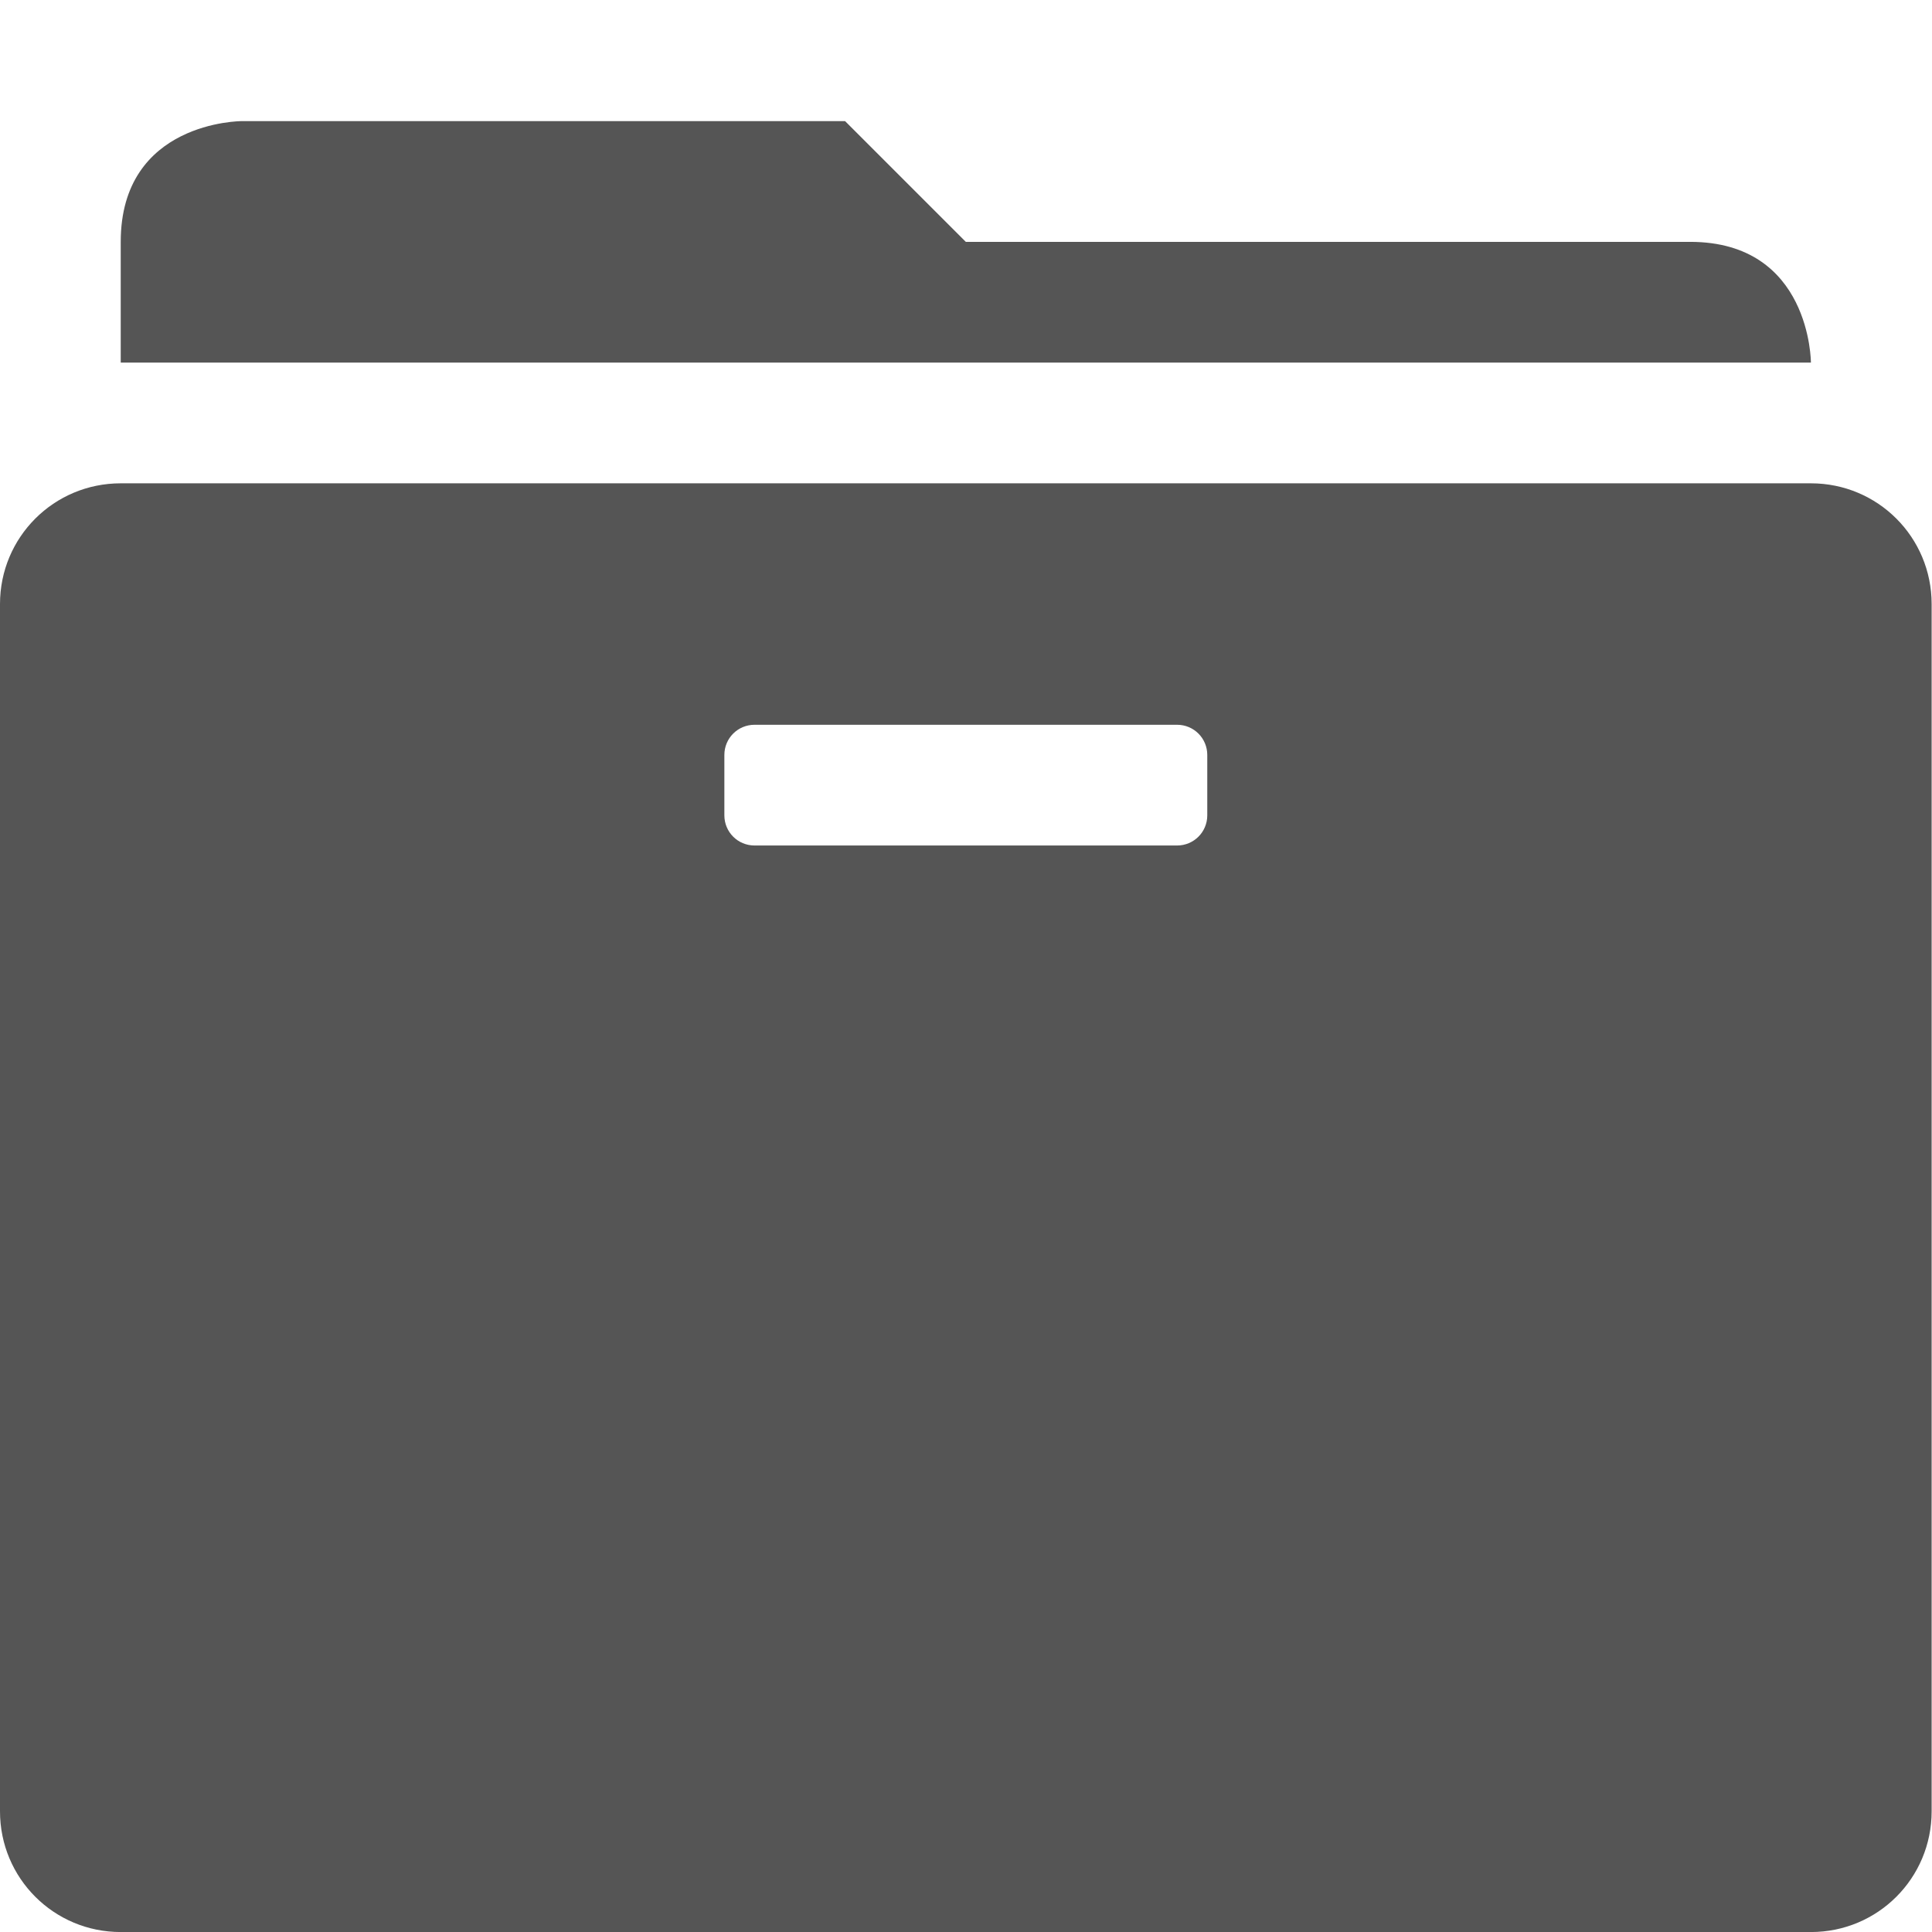
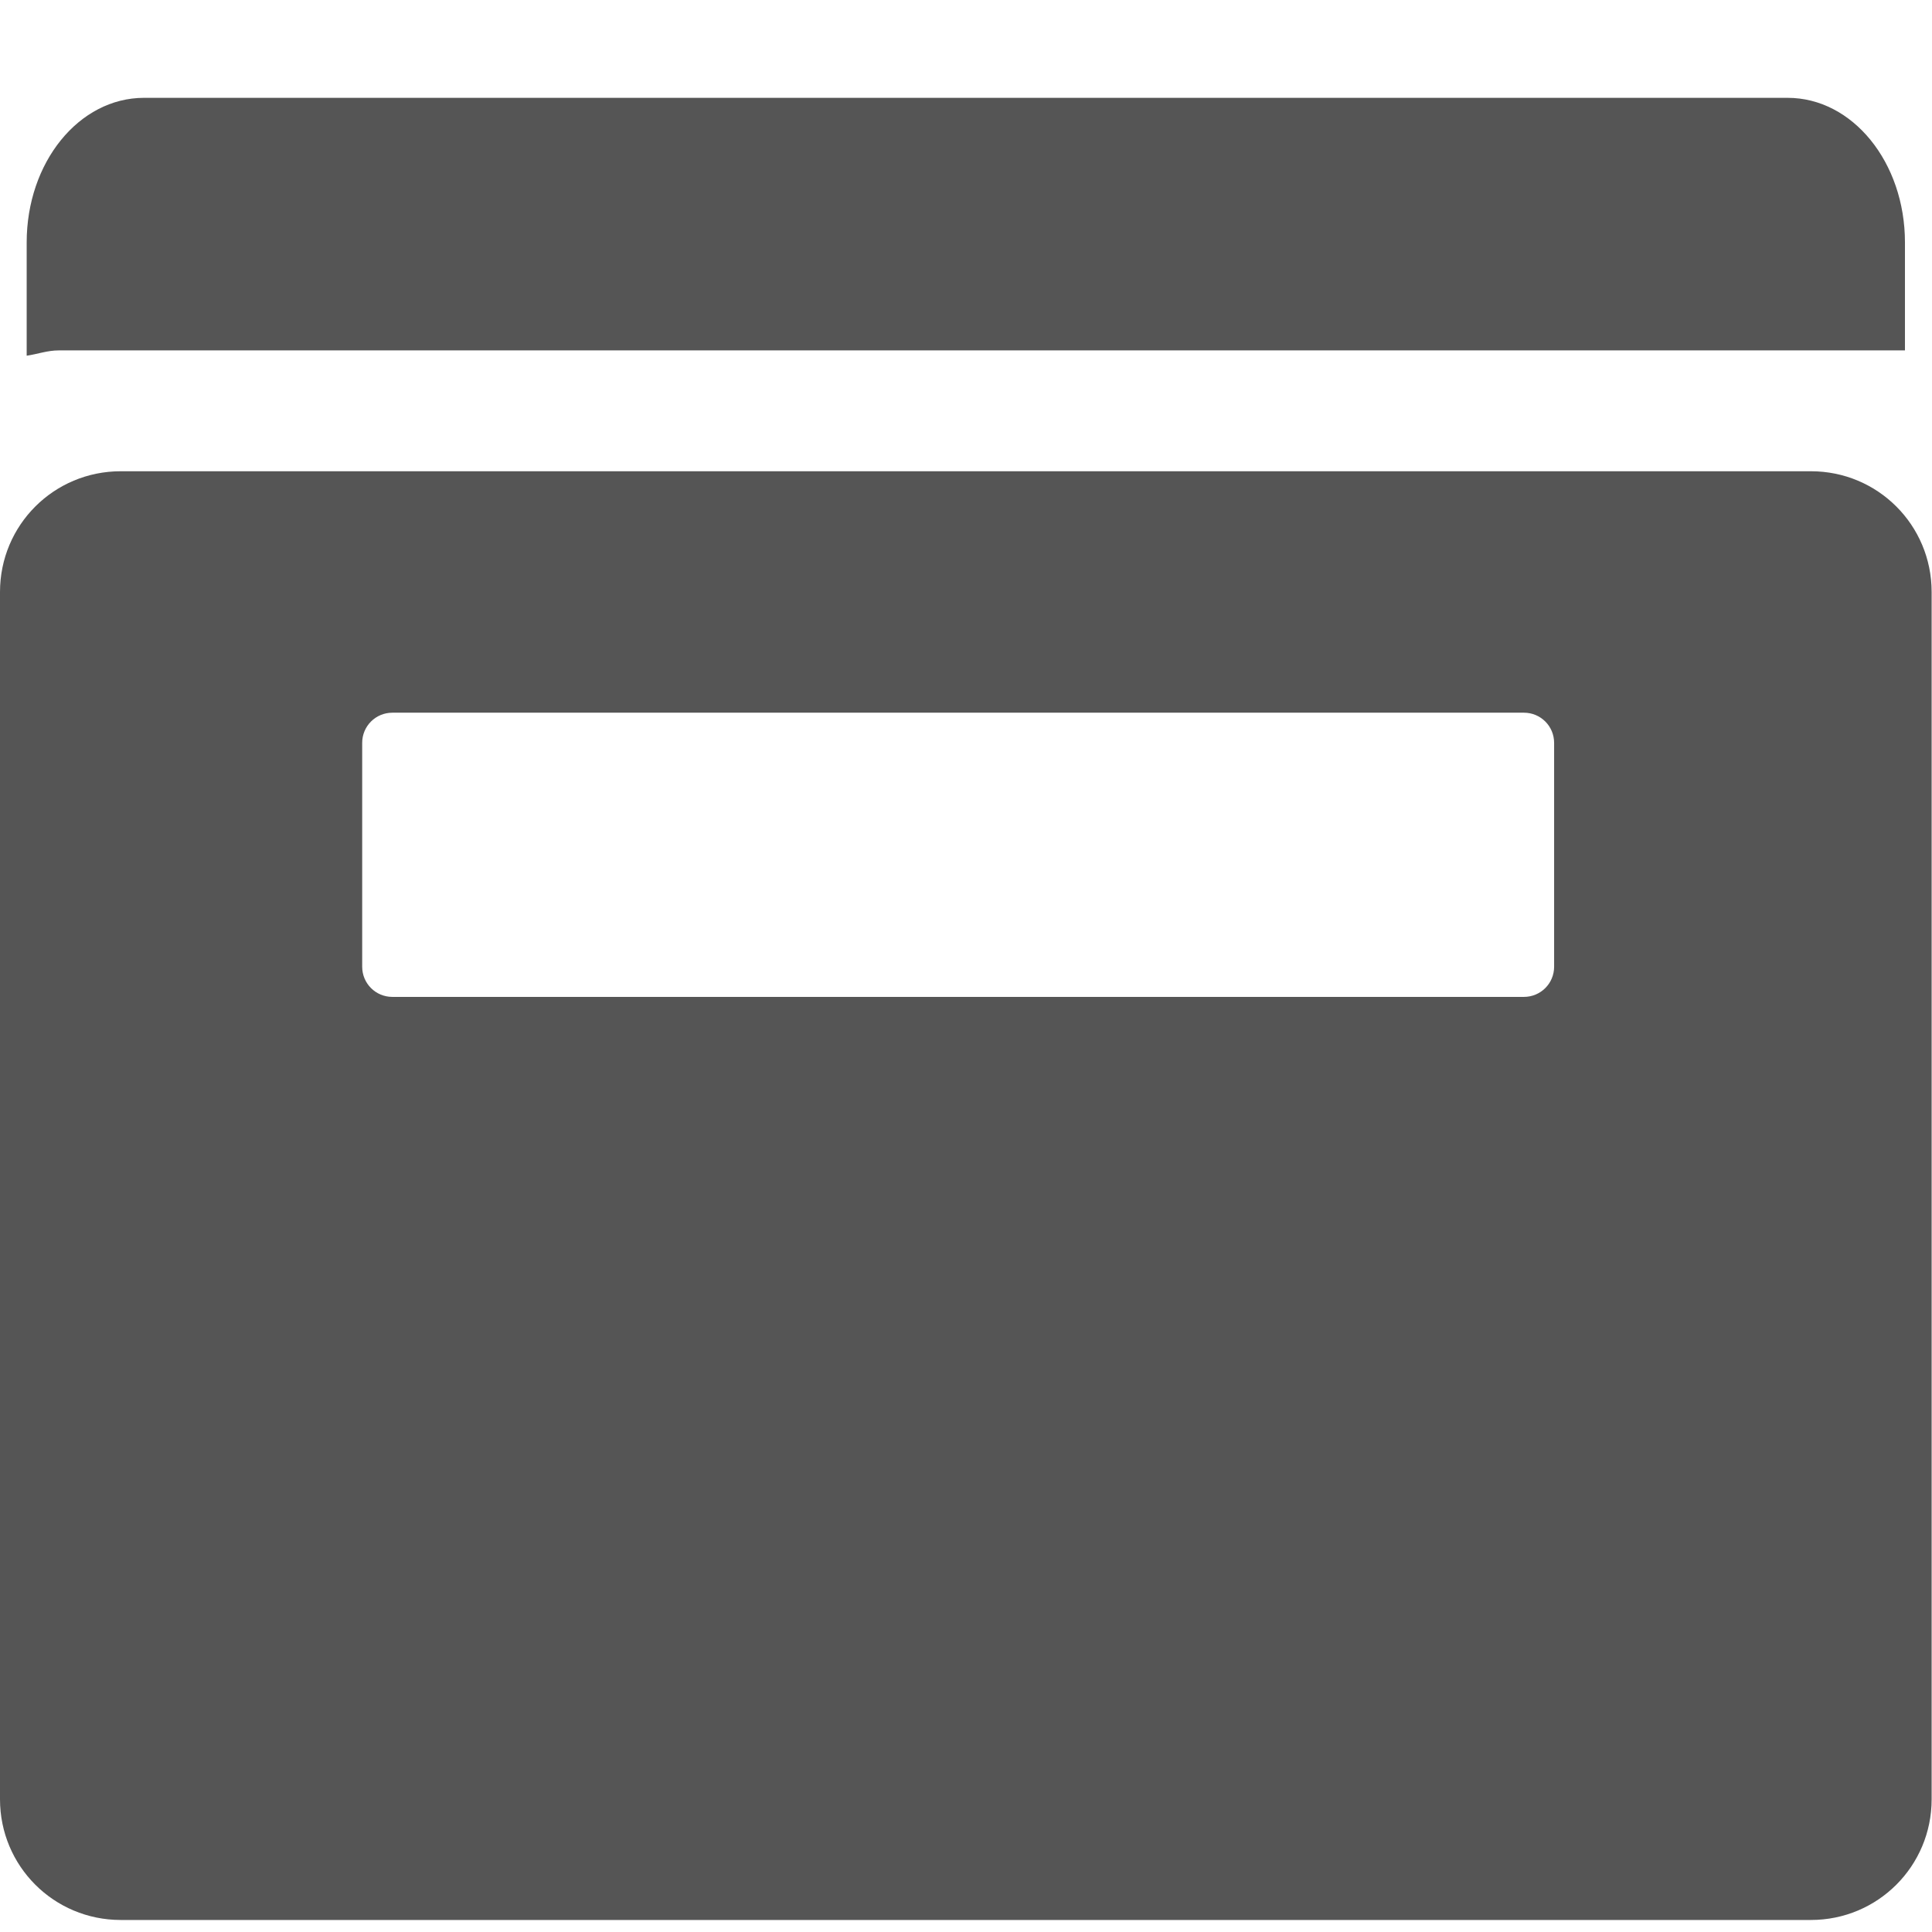
<svg xmlns="http://www.w3.org/2000/svg" xmlns:ns1="http://www.openswatchbook.org/uri/2009/osb" height="16.003" id="svg7384" style="enable-background:new" version="1.1" width="16">
  <defs id="defs7386">
    <linearGradient id="linearGradient5606" ns1:paint="solid">
      <stop id="stop5608" offset="0" style="stop-color:#000000;stop-opacity:1;" />
    </linearGradient>
    <filter id="filter7554" style="color-interpolation-filters:sRGB">
      <feBlend id="feBlend7556" in2="BackgroundImage" mode="darken" />
    </filter>
  </defs>
  <g id="layer9" style="display:inline" transform="translate(-845.0002,-40.99664)" />
  <g id="layer10" style="display:inline;filter:url(#filter7554)" transform="translate(-845.0002,-40.99664)" />
  <g id="layer1" style="display:inline" transform="translate(-604,-657.9966)" />
  <g id="layer14" style="display:inline" transform="translate(-845.0002,-40.99664)" />
  <g id="layer15" style="display:inline" transform="translate(-845.0002,-40.99664)" />
  <g id="g71291" style="display:inline" transform="translate(-845.0002,-40.99664)" />
  <g id="layer2" style="display:inline" transform="translate(-604,-507.9966)" />
  <g id="g6058" style="display:inline" transform="translate(-604,-507.9966)">
-     <path d="m 606,509 c 0,0 -1,0 -1,1 l 0,1 7,0 1,0 6,0 c 0,0 0,-1 -1,-1 l -6,0 -1,-1 -5,0 z" id="path7606" style="color:#000000;font-style:normal;font-variant:normal;font-weight:normal;font-stretch:normal;font-size:medium;line-height:normal;font-family:Sans;-inkscape-font-specification:Sans;text-indent:0;text-align:start;text-decoration:none;text-decoration-line:none;letter-spacing:normal;word-spacing:normal;text-transform:none;direction:ltr;block-progression:tb;writing-mode:lr-tb;baseline-shift:baseline;text-anchor:start;display:inline;overflow:visible;visibility:visible;fill:#555555;fill-opacity:1;stroke:none;stroke-width:2;marker:none;enable-background:accumulate" />
-     <path d="m 605,512 c -0.554,0 -1,0.446 -1,1 l 0,10 c 0,0.554 0.446,1 1,1 l 14,0 c 0.554,0 1,-0.446 1,-1 l 0,-10 c 0,-0.554 -0.446,-1 -1,-1 l -14,0 z m 5.25,2 3.5,0 c 0.139,0 0.25,0.112 0.25,0.25 l 0,0.5 c 0,0.139 -0.112,0.25 -0.25,0.25 l -3.5,0 c -0.139,0 -0.25,-0.112 -0.25,-0.25 l 0,-0.5 c 0,-0.139 0.112,-0.25 0.25,-0.25 z" id="rect6745" style="opacity:1;fill:#555555;fill-opacity:1;stroke:none;stroke-width:2;stroke-linejoin:round;stroke-miterlimit:4;stroke-dasharray:none;stroke-opacity:1" />
+     <path d="m 605,511.9 c -0.554,0 -1,0.446 -1,1 v 10 c 0,0.554 0.446,1 1,1 h 14 c 0.554,0 1,-0.446 1,-1 v -10 c 0,-0.554 -0.446,-1 -1,-1 z m 2.25,2 h 9.373 c 0.139,0 0.25,0.112 0.25,0.25 v 1.854 c 0,0.139 -0.112,0.25 -0.25,0.25 H 607.25 c -0.139,0 -0.25,-0.112 -0.25,-0.25 V 514.15 c 0,-0.139 0.112,-0.25 0.25,-0.25 z" id="rect6745" style="opacity:1;fill:#555555;fill-opacity:1;stroke:none;stroke-width:2;stroke-linejoin:round;stroke-miterlimit:4;stroke-dasharray:none;stroke-opacity:1" />
+     <path style="opacity:1;fill:#555555;fill-opacity:1;stroke:none;stroke-width:2.159;stroke-linejoin:round;stroke-miterlimit:4;stroke-dasharray:none;stroke-opacity:1" d="m 605.193,508.807 c -0.539,0 -0.972,0.534 -0.972,1.198 v 0.938 c 0.09,-0.013 0.171,-0.044 0.266,-0.044 h 15.292 v -0.894 c 0,-0.664 -0.434,-1.198 -0.972,-1.198 z" id="path831" />
  </g>
  <g id="layer12" style="display:inline" transform="translate(-845.0002,-40.99664)" />
</svg>
